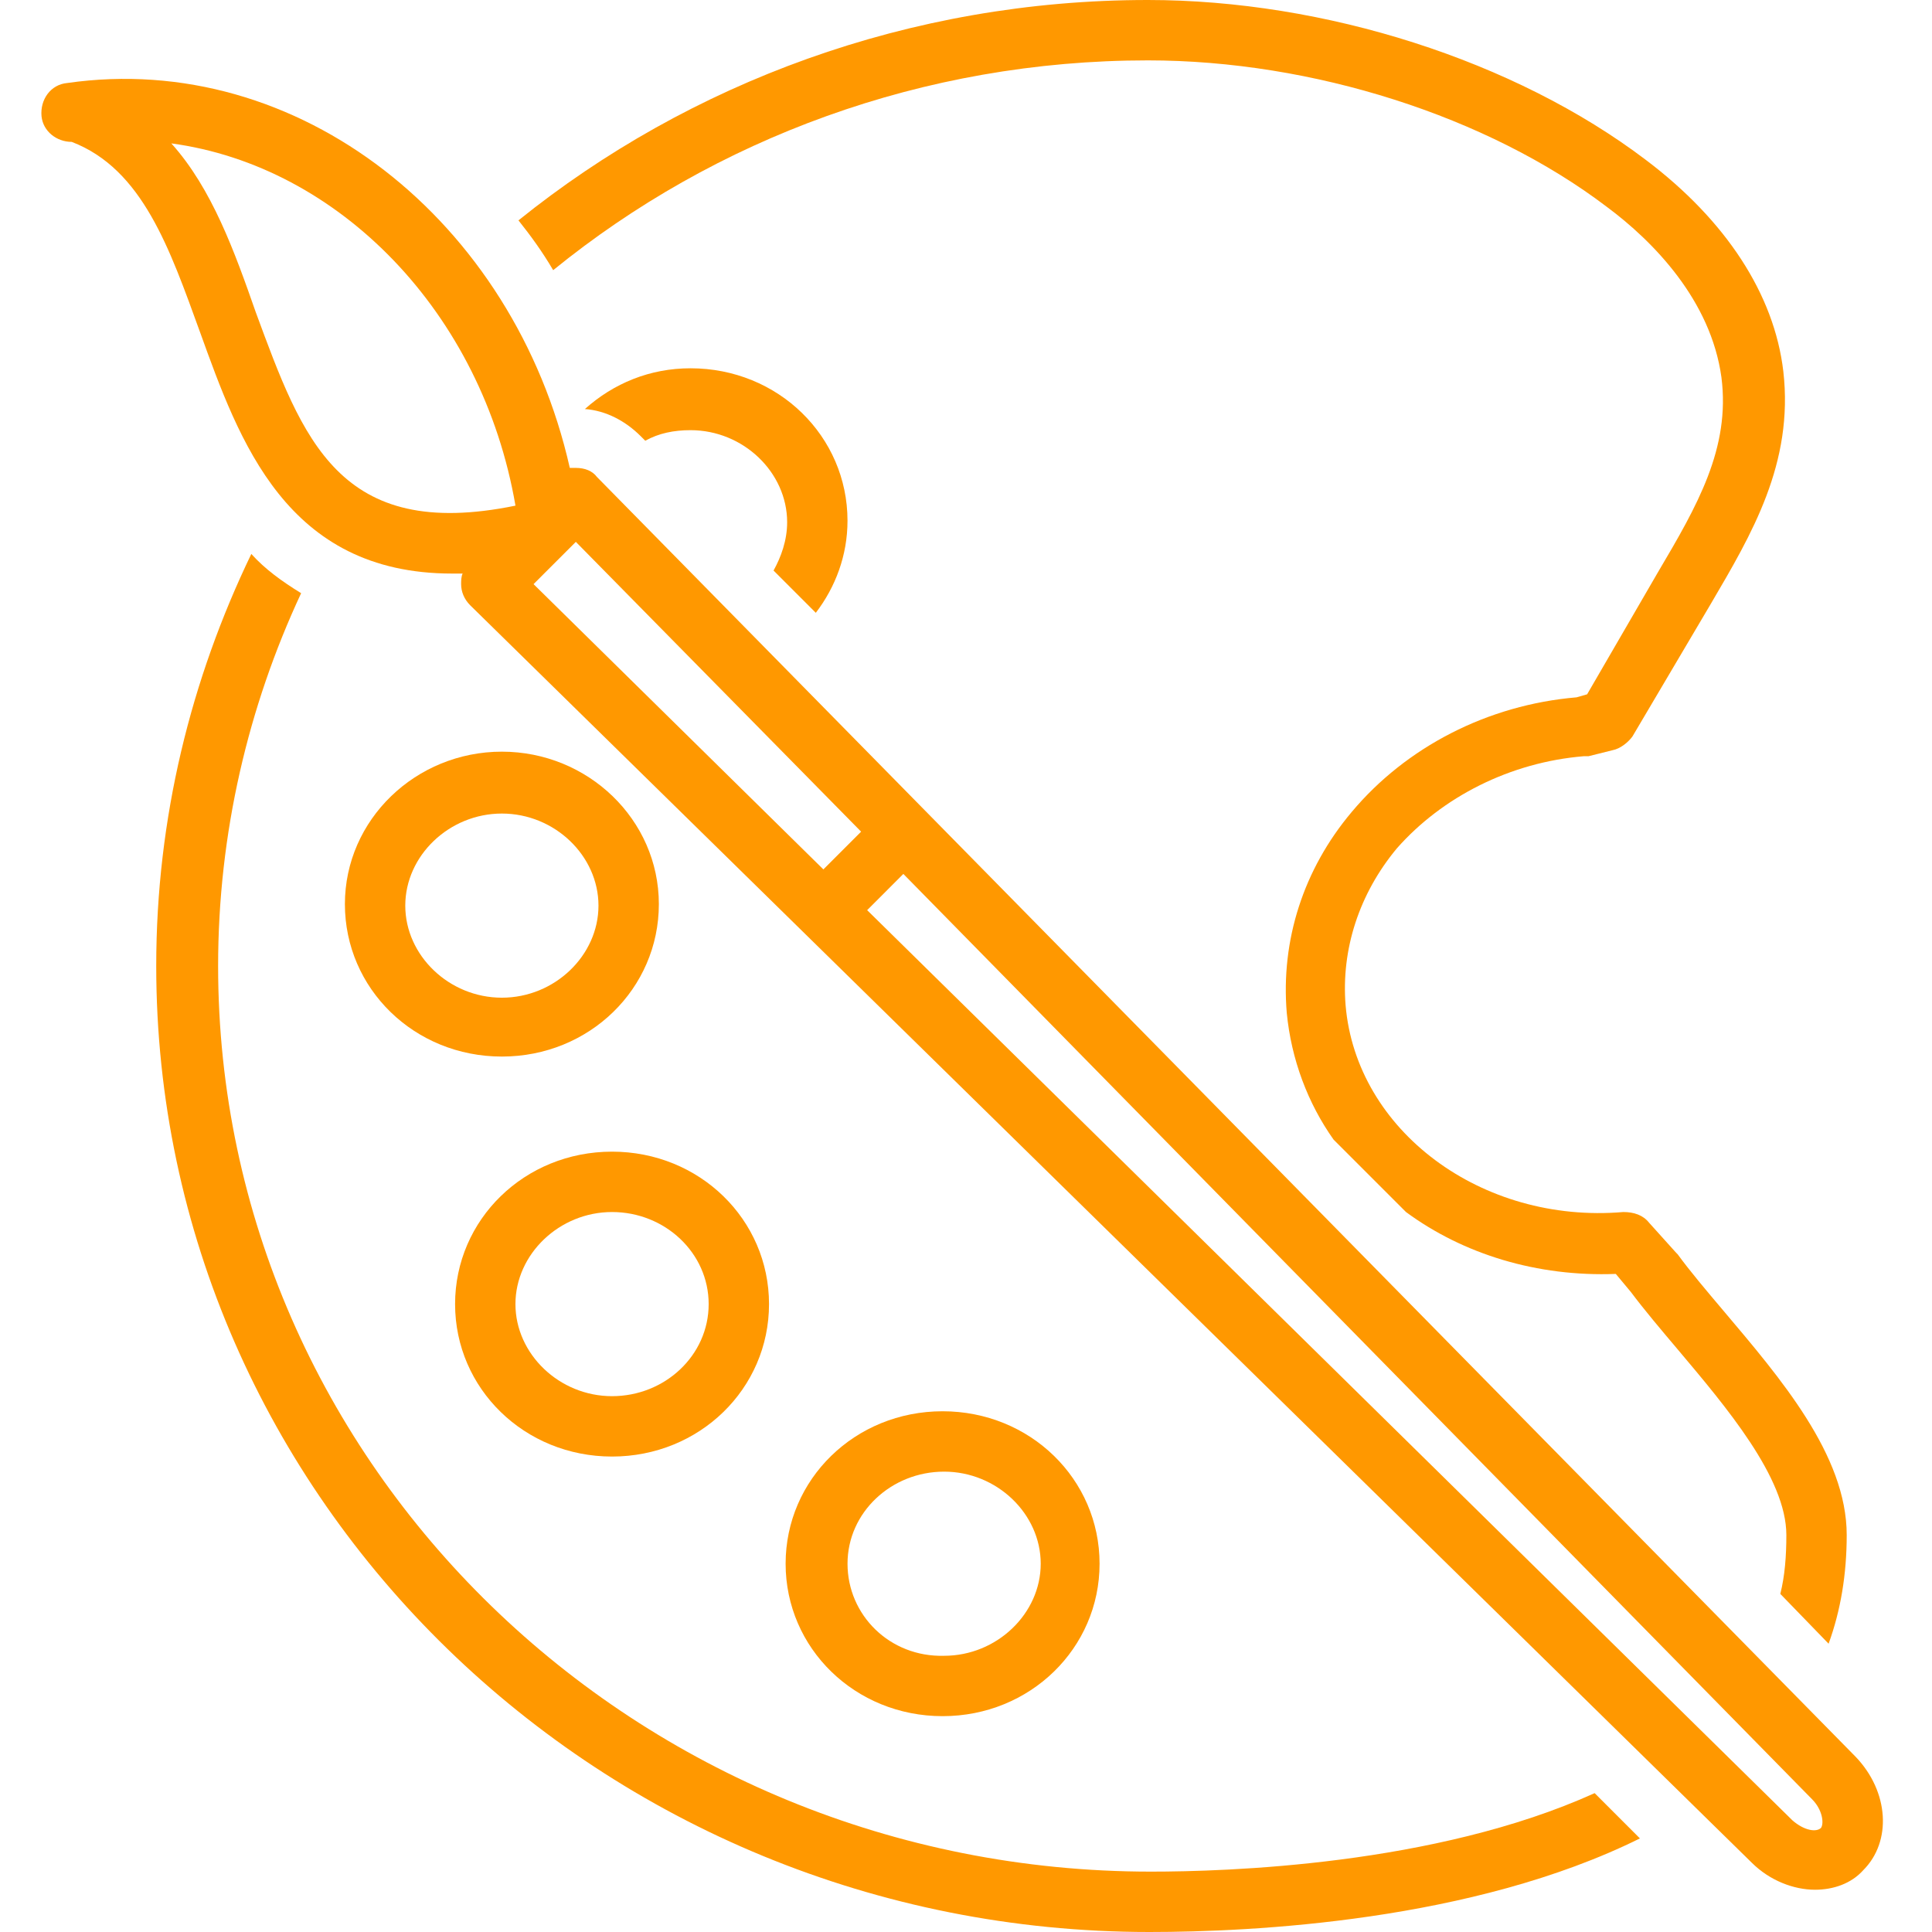
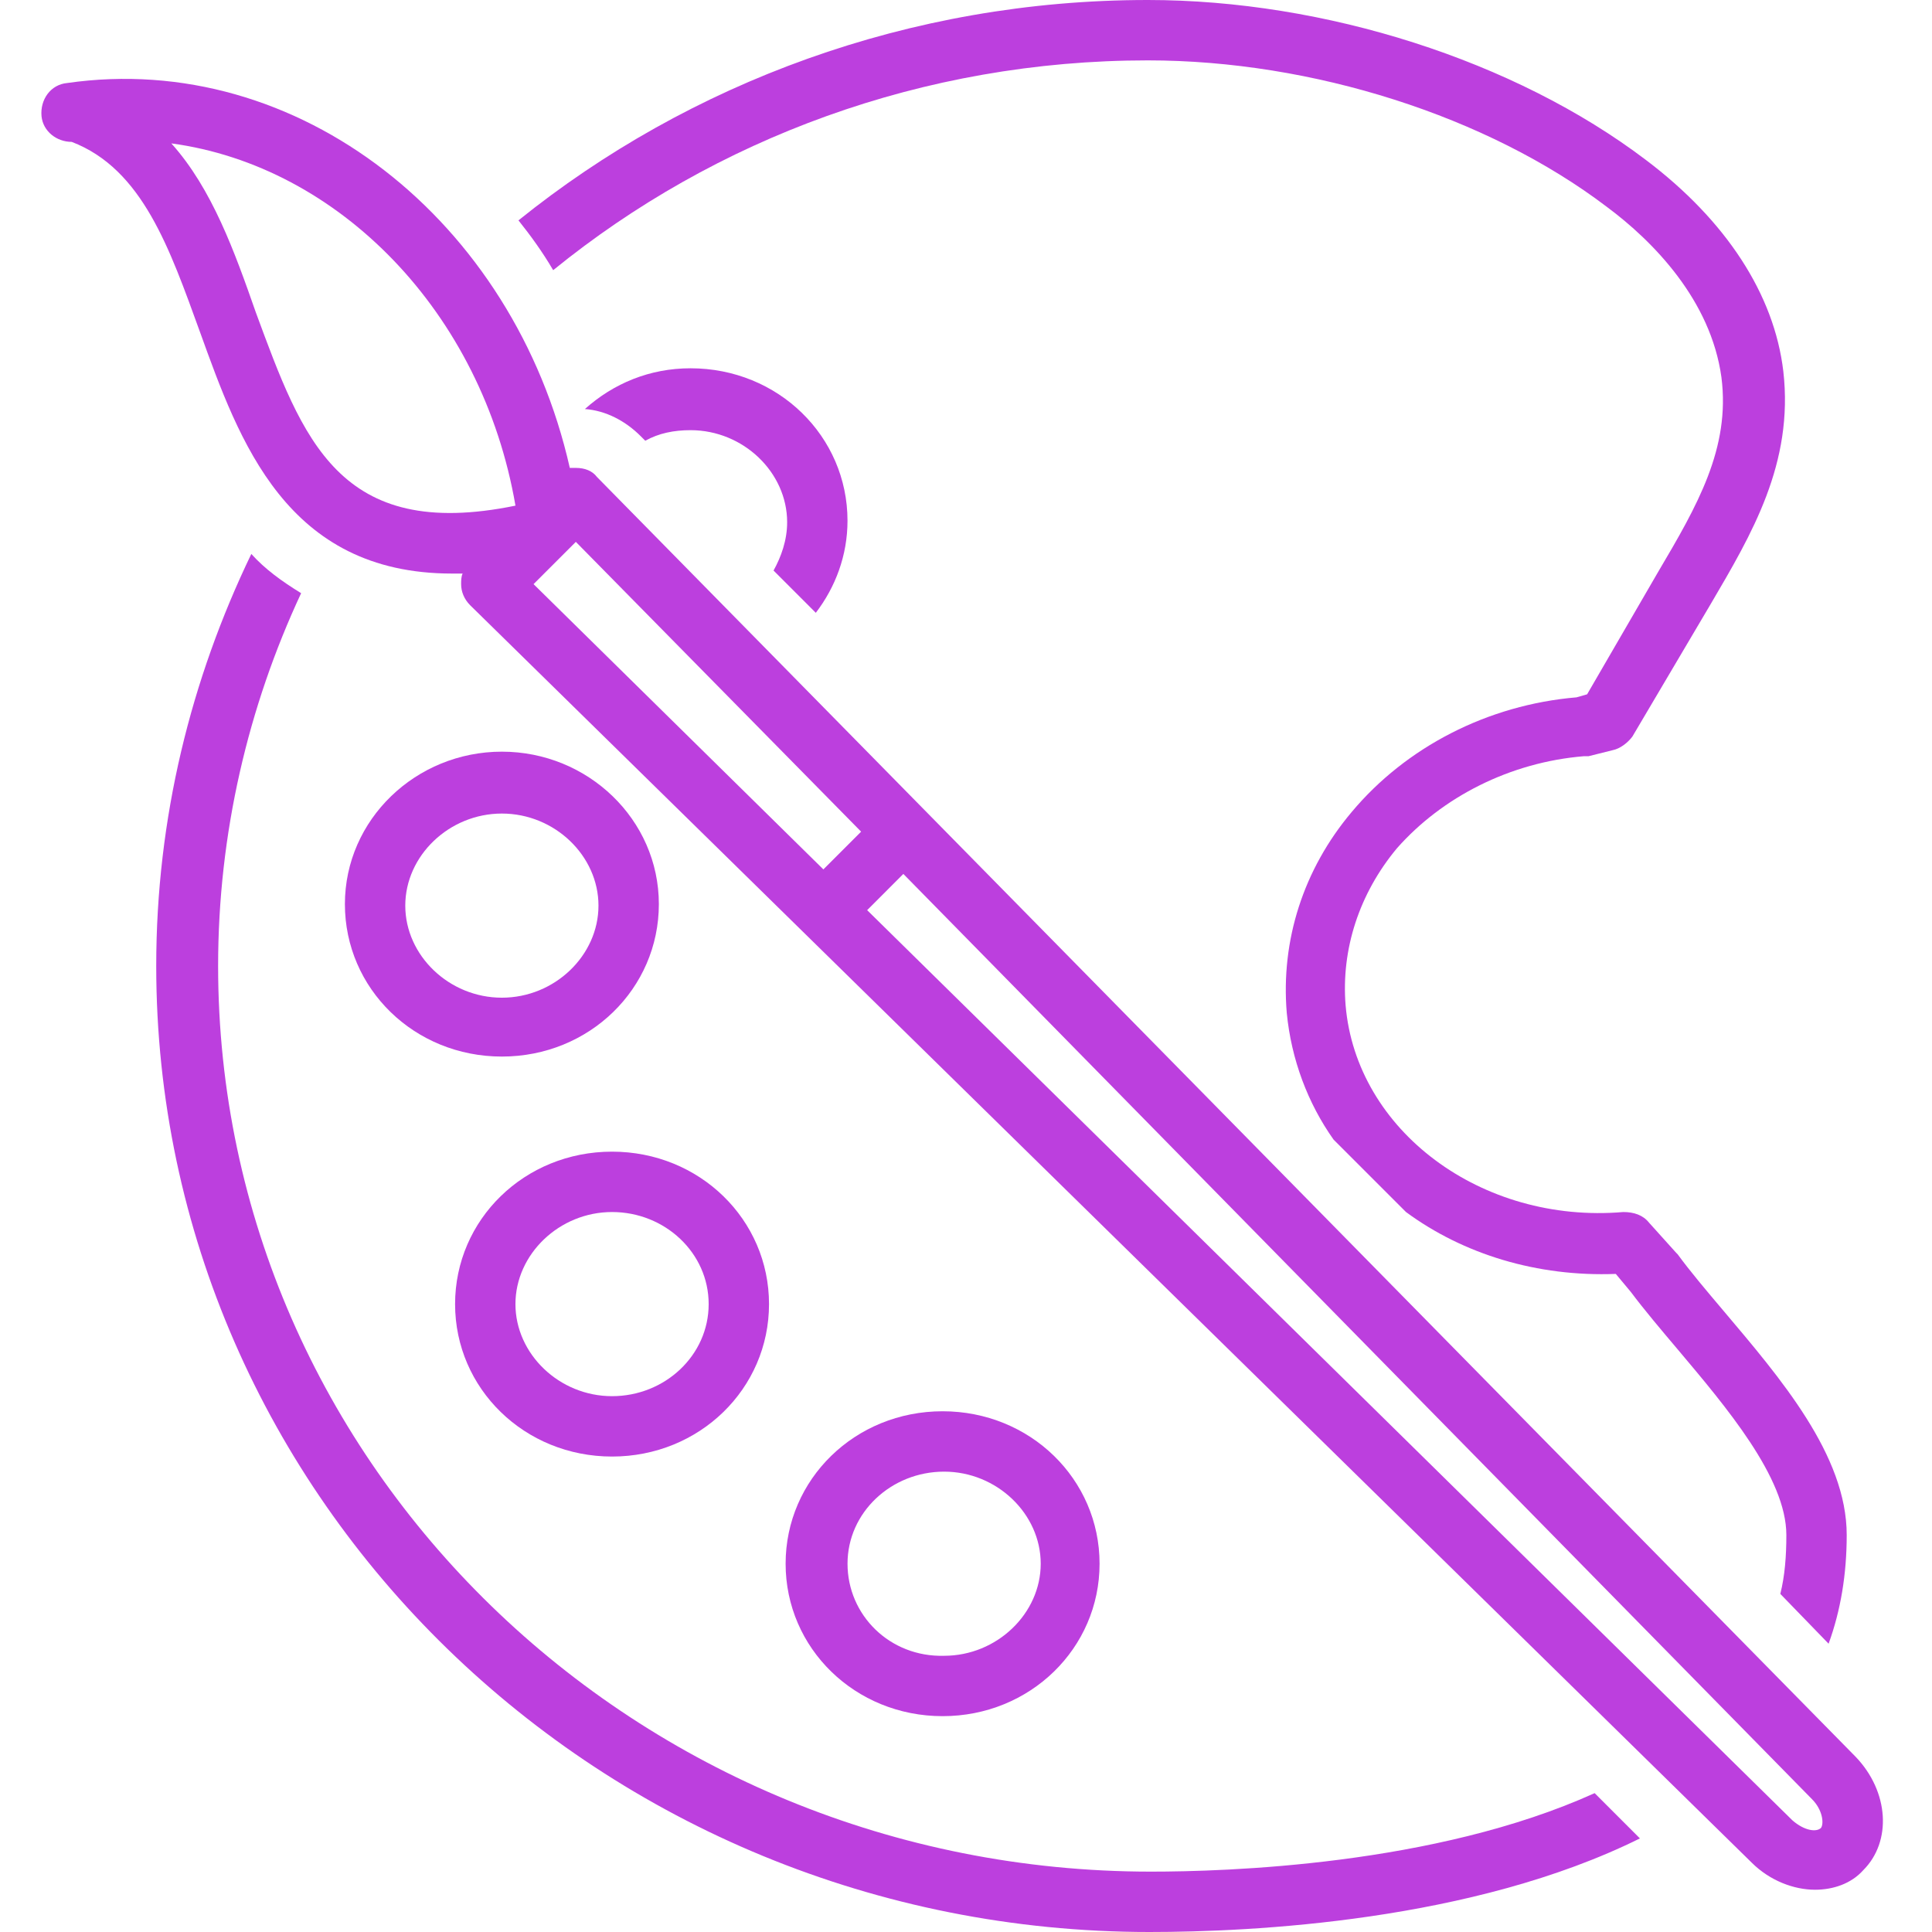
<svg xmlns="http://www.w3.org/2000/svg" width="500" zoomAndPan="magnify" viewBox="0 0 375 375" height="500" preserveAspectRatio="xMidYMid meet" version="1.0">
-   <path fill="#ff9800" d="M 97.414 145.898 C 80.715 145.898 66.945 159.082 66.945 175.488 C 66.945 191.895 80.422 205.078 97.414 205.078 C 114.402 205.078 127.883 191.895 127.883 175.488 C 127.883 159.082 114.113 145.898 97.414 145.898 Z M 97.414 193.652 C 87.16 193.652 78.664 185.449 78.664 175.781 C 78.664 166.113 87.16 157.91 97.414 157.91 C 107.668 157.91 116.164 166.113 116.164 175.781 C 116.164 185.449 107.668 193.652 97.414 193.652 Z M 97.414 193.652 " fill-opacity="1" fill-rule="nonzero" />
-   <path fill="#ff9800" d="M 88.332 253.125 C 88.332 269.531 101.809 282.715 118.797 282.715 C 135.789 282.715 149.266 269.531 149.266 253.125 C 149.266 236.719 135.789 223.535 118.797 223.535 C 101.805 223.535 88.332 236.719 88.332 253.125 Z M 137.551 253.125 C 137.551 263.086 129.051 270.996 118.797 270.996 C 108.543 270.996 100.047 262.793 100.047 253.125 C 100.047 243.457 108.543 235.254 118.797 235.254 C 129.051 235.254 137.551 243.164 137.551 253.125 Z M 137.551 253.125 " fill-opacity="1" fill-rule="nonzero" />
-   <path fill="#ff9800" d="M 213.426 303.516 C 213.426 287.109 199.949 273.926 182.957 273.926 C 165.965 273.926 152.488 287.109 152.488 303.516 C 152.488 319.922 165.965 333.105 182.957 333.105 C 199.949 333.105 213.426 319.922 213.426 303.516 Z M 164.504 303.516 C 164.504 293.555 173 285.645 183.254 285.645 C 193.508 285.645 202.004 293.848 202.004 303.516 C 202.004 313.184 193.508 321.387 183.254 321.387 C 172.707 321.68 164.504 313.477 164.504 303.516 Z M 164.504 303.516 " fill-opacity="1" fill-rule="nonzero" />
-   <path fill="#ff9800" d="M 158.348 118.945 C 162.156 113.965 164.5 107.812 164.5 101.074 C 164.5 84.668 151.023 71.484 134.035 71.484 C 126.121 71.484 119.094 74.414 113.527 79.395 C 117.629 79.688 121.438 81.738 124.367 84.668 L 125.246 85.547 C 127.883 84.082 130.812 83.496 134.035 83.496 C 144.289 83.496 152.785 91.699 152.785 101.367 C 152.785 104.883 151.609 108.105 150.145 110.742 Z M 158.348 118.945 " fill-opacity="1" fill-rule="nonzero" />
-   <path fill="#ff9800" d="M 13.039 16.113 C 9.816 16.406 7.766 19.336 8.059 22.559 C 8.352 25.488 10.988 27.539 13.918 27.539 C 27.688 32.812 32.961 48.34 38.82 64.453 C 46.438 85.547 55.52 111.328 87.746 111.328 C 88.332 111.328 89.211 111.328 89.797 111.328 C 89.504 111.914 89.504 112.793 89.504 113.379 C 89.504 114.844 90.09 116.309 91.262 117.48 L 339.988 361.523 C 343.504 365.039 348.195 366.797 352.293 366.797 C 355.809 366.797 359.324 365.625 361.668 362.988 C 367.234 357.422 366.648 347.754 360.203 341.016 L 115.867 92.578 C 114.992 91.406 113.527 90.82 111.77 90.82 C 111.477 90.82 110.891 90.82 110.598 90.82 C 99.758 42.773 57.863 9.668 13.039 16.113 Z M 175.34 169.629 L 351.707 349.219 C 353.758 351.27 354.055 353.906 353.465 354.785 C 352.586 355.664 350.242 355.371 347.898 353.32 L 168.312 176.66 Z M 111.77 105.176 L 167.141 161.426 L 159.816 168.75 L 103.562 113.379 Z M 49.66 60.645 C 45.559 48.926 41.164 36.621 33.254 27.832 C 65.773 32.227 93.605 60.645 100.051 98.145 C 65.773 105.176 58.742 85.254 49.66 60.645 Z M 49.66 60.645 " fill-opacity="1" fill-rule="nonzero" />
-   <path fill="#ff9800" d="M 307.469 146.777 C 307.762 146.777 308.055 146.777 308.348 146.777 L 313.035 145.605 C 314.5 145.312 315.965 144.141 316.844 142.969 L 332.078 117.188 C 339.988 103.711 348.191 89.941 346.141 72.07 C 344.383 57.129 335.008 42.773 319.48 31.055 C 293.992 11.719 257.078 0 222.805 0 C 176.512 0 133.742 16.113 100.633 42.773 C 102.977 45.703 105.32 48.926 107.371 52.441 C 138.719 26.953 179.152 11.719 222.805 11.719 C 254.738 11.719 288.723 22.559 311.867 40.137 C 320.945 46.875 332.082 58.301 334.129 73.242 C 335.887 87.012 329.445 98.145 321.828 111.035 L 308.059 134.766 L 306.008 135.352 C 288.723 136.816 272.902 145.02 262.355 157.617 C 252.98 168.75 248.586 182.52 249.758 196.582 C 250.637 205.664 253.859 214.16 258.84 221.191 L 272.902 235.254 C 284.035 243.457 298.391 247.852 313.625 247.266 L 316.555 250.781 C 319.191 254.297 322.414 258.105 325.637 261.914 C 335.012 273.047 346.73 286.816 346.73 297.949 C 346.73 302.051 346.438 305.859 345.559 309.375 L 354.93 319.043 C 357.277 312.598 358.445 305.566 358.445 297.949 C 358.445 282.422 345.555 267.48 334.422 254.297 C 331.199 250.488 327.98 246.68 325.633 243.457 C 325.633 243.457 325.34 243.164 325.34 243.164 L 320.066 237.305 C 318.895 235.84 317.137 235.254 315.086 235.254 C 287.547 237.598 263.234 219.434 261.18 195.117 C 260.301 184.277 263.82 173.438 271.145 164.648 C 279.934 154.688 293.113 147.949 307.469 146.777 Z M 307.469 146.777 " fill-opacity="1" fill-rule="nonzero" />
-   <path fill="#ff9800" d="M 48.781 107.52 C 37.062 131.836 30.324 158.789 30.324 187.5 C 30.324 290.918 116.746 375 223.098 375 C 243.02 375 285.793 372.949 318.309 356.836 L 309.52 348.047 C 278.469 362.109 237.746 363.281 223.387 363.281 C 123.488 363.281 42.336 284.473 42.336 187.5 C 42.336 161.719 48.195 137.109 58.449 115.137 C 54.641 112.793 51.418 110.449 48.781 107.52 Z M 48.781 107.52 " fill-opacity="1" fill-rule="nonzero" />
+   <path fill="#bc3fde" d="M 97.414 145.898 C 80.715 145.898 66.945 159.082 66.945 175.488 C 66.945 191.895 80.422 205.078 97.414 205.078 C 114.402 205.078 127.883 191.895 127.883 175.488 C 127.883 159.082 114.113 145.898 97.414 145.898 Z M 97.414 193.652 C 87.16 193.652 78.664 185.449 78.664 175.781 C 78.664 166.113 87.16 157.91 97.414 157.91 C 107.668 157.91 116.164 166.113 116.164 175.781 C 116.164 185.449 107.668 193.652 97.414 193.652 Z M 97.414 193.652 " fill-opacity="1" fill-rule="nonzero" />
+   <path fill="#bc3fde" d="M 88.332 253.125 C 88.332 269.531 101.809 282.715 118.797 282.715 C 135.789 282.715 149.266 269.531 149.266 253.125 C 149.266 236.719 135.789 223.535 118.797 223.535 C 101.805 223.535 88.332 236.719 88.332 253.125 Z M 137.551 253.125 C 137.551 263.086 129.051 270.996 118.797 270.996 C 108.543 270.996 100.047 262.793 100.047 253.125 C 100.047 243.457 108.543 235.254 118.797 235.254 C 129.051 235.254 137.551 243.164 137.551 253.125 Z M 137.551 253.125 " fill-opacity="1" fill-rule="nonzero" />
+   <path fill="#bc3fde" d="M 213.426 303.516 C 213.426 287.109 199.949 273.926 182.957 273.926 C 165.965 273.926 152.488 287.109 152.488 303.516 C 152.488 319.922 165.965 333.105 182.957 333.105 C 199.949 333.105 213.426 319.922 213.426 303.516 Z M 164.504 303.516 C 164.504 293.555 173 285.645 183.254 285.645 C 193.508 285.645 202.004 293.848 202.004 303.516 C 202.004 313.184 193.508 321.387 183.254 321.387 C 172.707 321.68 164.504 313.477 164.504 303.516 Z M 164.504 303.516 " fill-opacity="1" fill-rule="nonzero" />
+   <path fill="#bc3fde" d="M 158.348 118.945 C 162.156 113.965 164.5 107.812 164.5 101.074 C 164.5 84.668 151.023 71.484 134.035 71.484 C 126.121 71.484 119.094 74.414 113.527 79.395 C 117.629 79.688 121.438 81.738 124.367 84.668 L 125.246 85.547 C 127.883 84.082 130.812 83.496 134.035 83.496 C 144.289 83.496 152.785 91.699 152.785 101.367 C 152.785 104.883 151.609 108.105 150.145 110.742 Z M 158.348 118.945 " fill-opacity="1" fill-rule="nonzero" />
+   <path fill="#bc3fde" d="M 13.039 16.113 C 9.816 16.406 7.766 19.336 8.059 22.559 C 8.352 25.488 10.988 27.539 13.918 27.539 C 27.688 32.812 32.961 48.34 38.82 64.453 C 46.438 85.547 55.52 111.328 87.746 111.328 C 88.332 111.328 89.211 111.328 89.797 111.328 C 89.504 111.914 89.504 112.793 89.504 113.379 C 89.504 114.844 90.09 116.309 91.262 117.48 L 339.988 361.523 C 343.504 365.039 348.195 366.797 352.293 366.797 C 355.809 366.797 359.324 365.625 361.668 362.988 C 367.234 357.422 366.648 347.754 360.203 341.016 L 115.867 92.578 C 114.992 91.406 113.527 90.82 111.77 90.82 C 111.477 90.82 110.891 90.82 110.598 90.82 C 99.758 42.773 57.863 9.668 13.039 16.113 Z M 175.34 169.629 L 351.707 349.219 C 353.758 351.27 354.055 353.906 353.465 354.785 C 352.586 355.664 350.242 355.371 347.898 353.32 L 168.312 176.66 Z M 111.77 105.176 L 167.141 161.426 L 159.816 168.75 L 103.562 113.379 Z M 49.66 60.645 C 45.559 48.926 41.164 36.621 33.254 27.832 C 65.773 32.227 93.605 60.645 100.051 98.145 C 65.773 105.176 58.742 85.254 49.66 60.645 Z M 49.66 60.645 " fill-opacity="1" fill-rule="nonzero" />
+   <path fill="#bc3fde" d="M 307.469 146.777 C 307.762 146.777 308.055 146.777 308.348 146.777 L 313.035 145.605 C 314.5 145.312 315.965 144.141 316.844 142.969 L 332.078 117.188 C 339.988 103.711 348.191 89.941 346.141 72.07 C 344.383 57.129 335.008 42.773 319.48 31.055 C 293.992 11.719 257.078 0 222.805 0 C 176.512 0 133.742 16.113 100.633 42.773 C 102.977 45.703 105.32 48.926 107.371 52.441 C 138.719 26.953 179.152 11.719 222.805 11.719 C 254.738 11.719 288.723 22.559 311.867 40.137 C 320.945 46.875 332.082 58.301 334.129 73.242 C 335.887 87.012 329.445 98.145 321.828 111.035 L 308.059 134.766 L 306.008 135.352 C 288.723 136.816 272.902 145.02 262.355 157.617 C 252.98 168.75 248.586 182.52 249.758 196.582 C 250.637 205.664 253.859 214.16 258.84 221.191 L 272.902 235.254 C 284.035 243.457 298.391 247.852 313.625 247.266 L 316.555 250.781 C 319.191 254.297 322.414 258.105 325.637 261.914 C 335.012 273.047 346.73 286.816 346.73 297.949 C 346.73 302.051 346.438 305.859 345.559 309.375 L 354.93 319.043 C 357.277 312.598 358.445 305.566 358.445 297.949 C 358.445 282.422 345.555 267.48 334.422 254.297 C 331.199 250.488 327.98 246.68 325.633 243.457 C 325.633 243.457 325.34 243.164 325.34 243.164 L 320.066 237.305 C 318.895 235.84 317.137 235.254 315.086 235.254 C 287.547 237.598 263.234 219.434 261.18 195.117 C 260.301 184.277 263.82 173.438 271.145 164.648 C 279.934 154.688 293.113 147.949 307.469 146.777 Z M 307.469 146.777 " fill-opacity="1" fill-rule="nonzero" />
+   <path fill="#bc3fde" d="M 48.781 107.52 C 37.062 131.836 30.324 158.789 30.324 187.5 C 30.324 290.918 116.746 375 223.098 375 C 243.02 375 285.793 372.949 318.309 356.836 L 309.52 348.047 C 278.469 362.109 237.746 363.281 223.387 363.281 C 123.488 363.281 42.336 284.473 42.336 187.5 C 42.336 161.719 48.195 137.109 58.449 115.137 C 54.641 112.793 51.418 110.449 48.781 107.52 Z M 48.781 107.52 " fill-opacity="1" fill-rule="nonzero" />
</svg>
